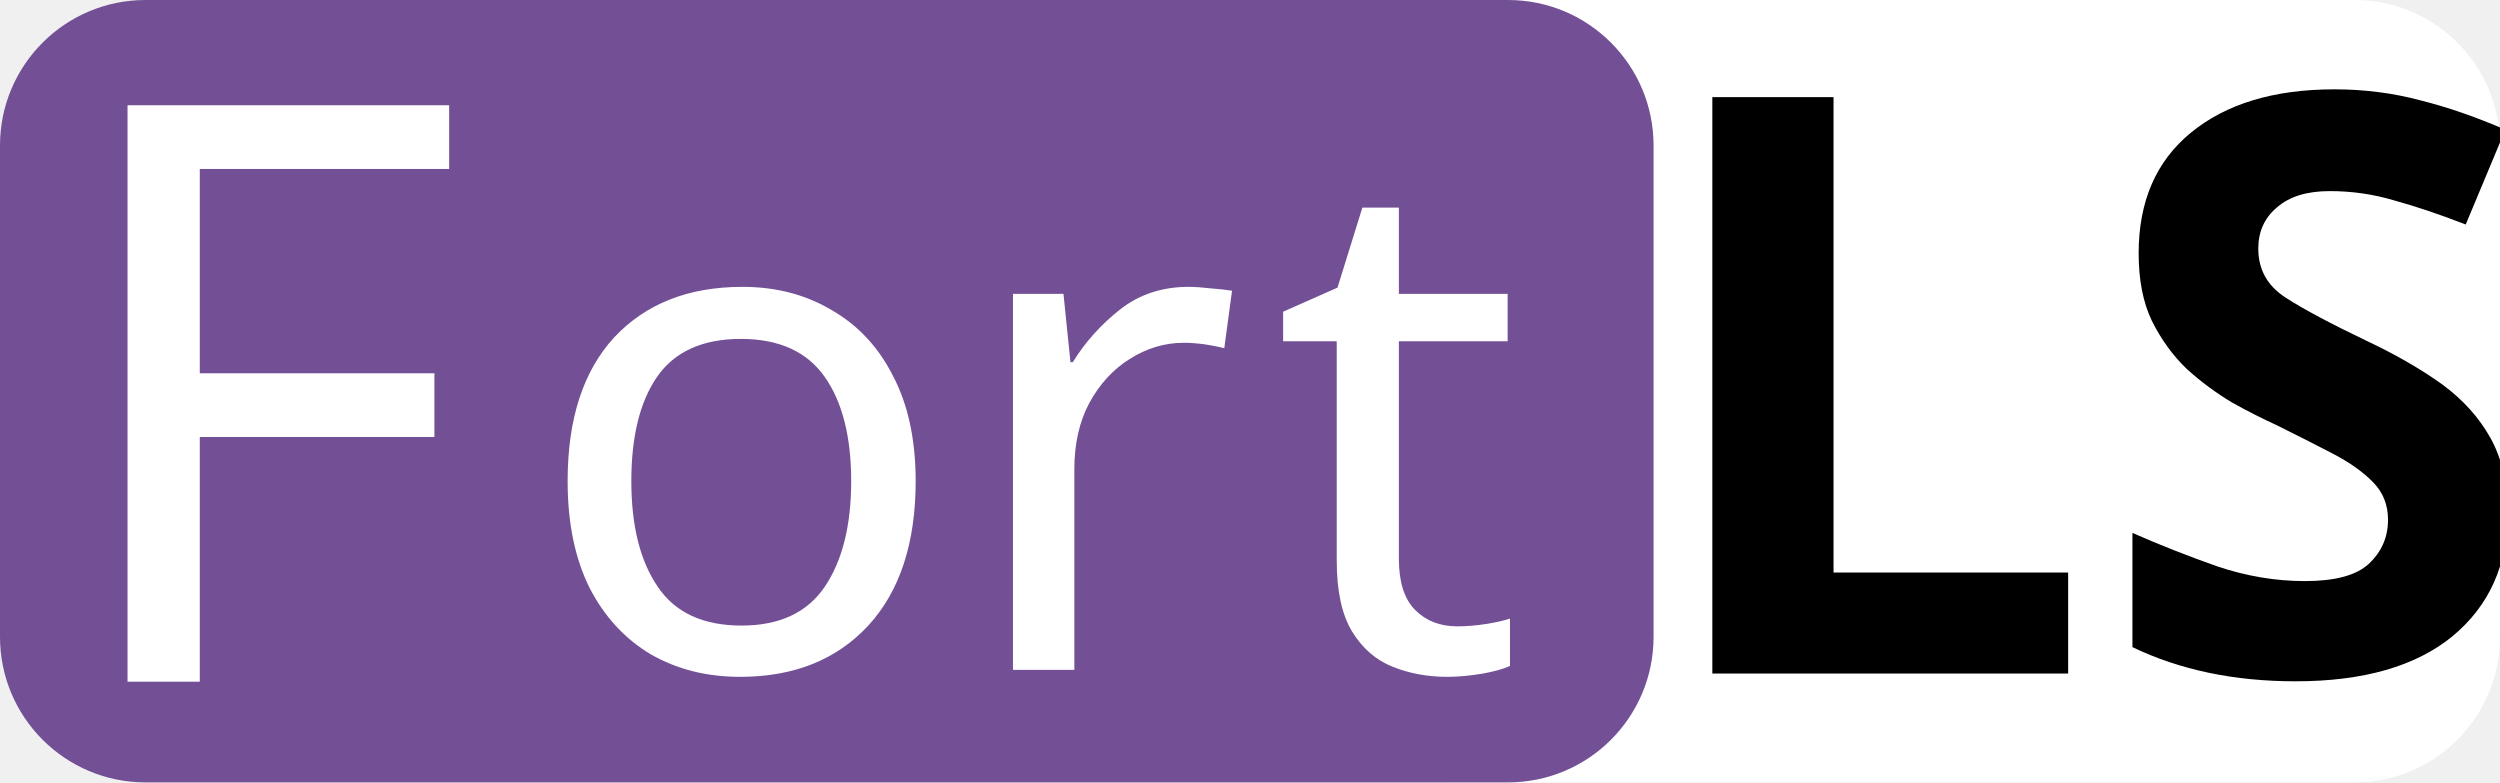
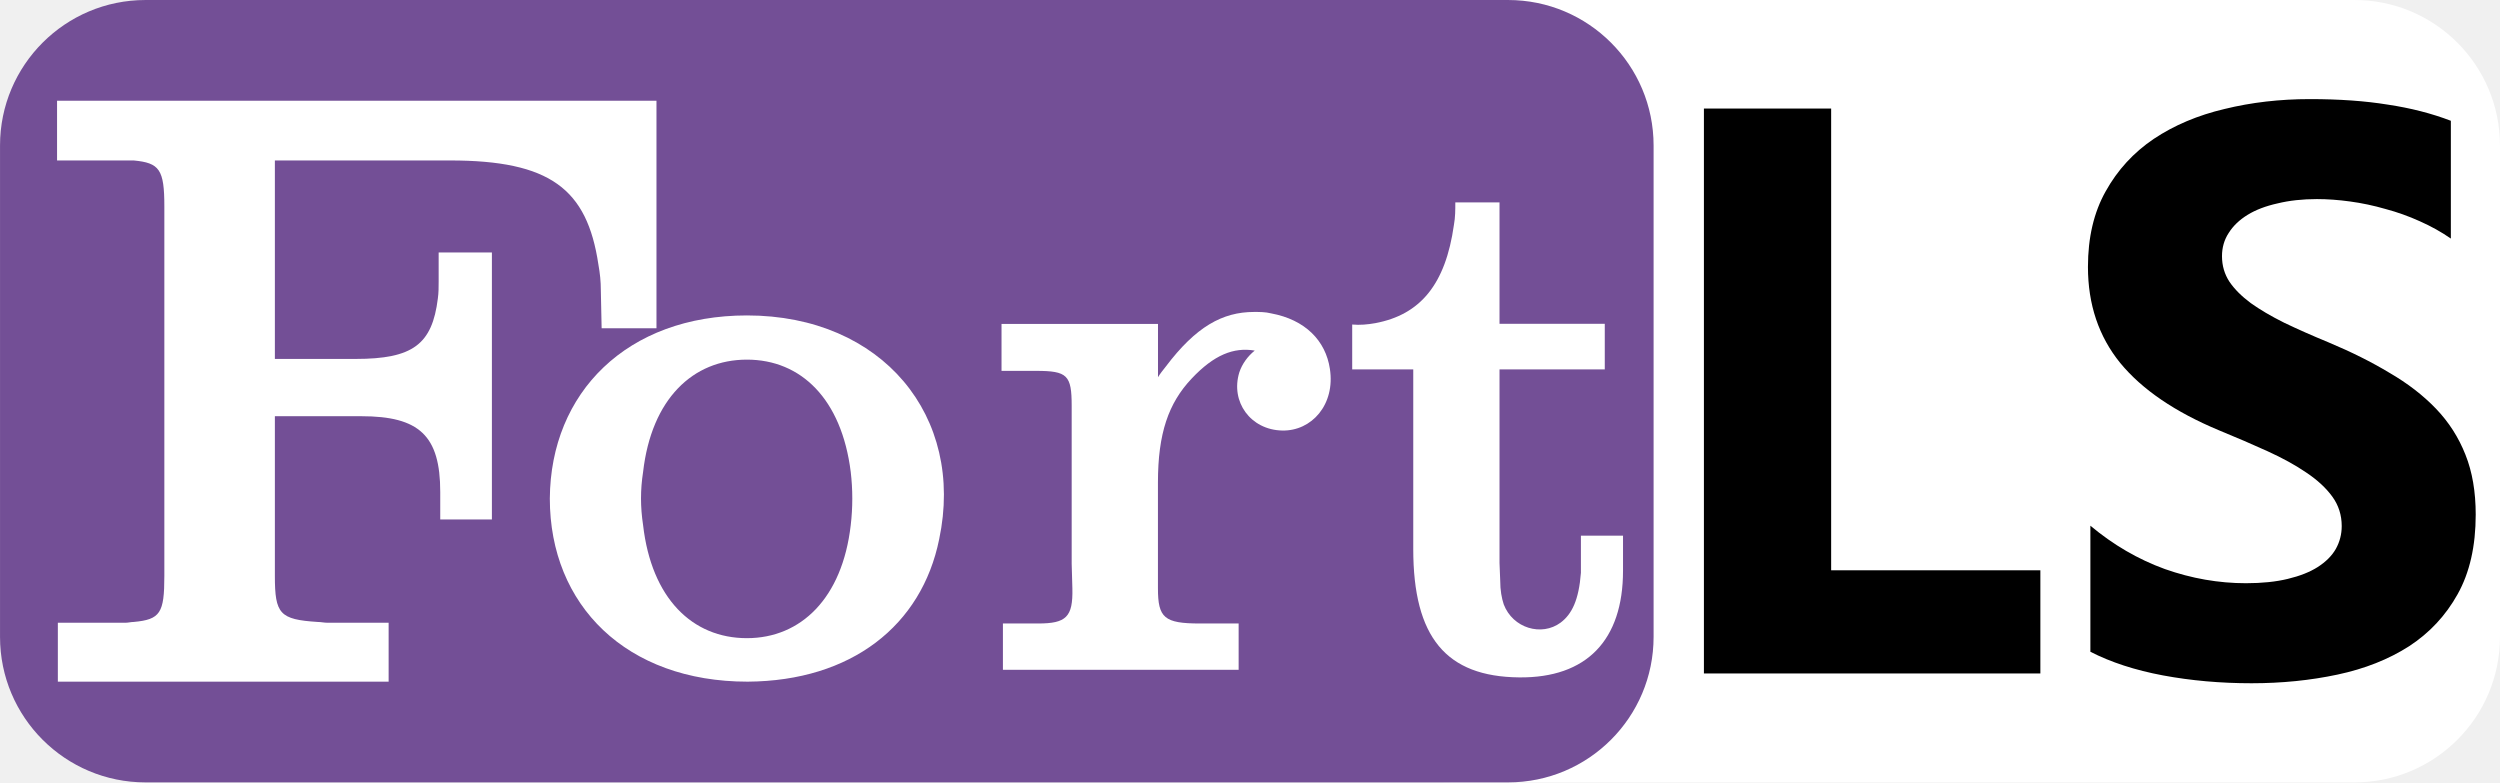
<svg xmlns="http://www.w3.org/2000/svg" width="50.282mm" height="15.736mm" viewBox="0 0 50.282 15.736" version="1.1" id="svg996">
  <defs id="defs993" />
  <g id="layer1" transform="translate(-53.04751,-96.47881)">
-     <g id="g21395" transform="translate(41.61252,-34.02914)">
-       <rect style="fill:#ffffff;fill-opacity:1;stroke:none;stroke-width:0.091;stroke-miterlimit:4;stroke-dasharray:none;stroke-opacity:1" id="rect18694" width="23.999" height="15.736" x="37.718" y="130.508" ry="2.927" />
-       <rect style="fill:#734f96;fill-opacity:1;stroke:none;stroke-width:0.108;stroke-miterlimit:4;stroke-dasharray:none;stroke-opacity:1" id="rect18696" width="33.258" height="15.736" x="11.435" y="130.508" ry="2.927" />
-       <text xml:space="preserve" style="font-size:14.111px;line-height:1.25;font-family:Caladea;-inkscape-font-specification:Caladea;letter-spacing:0.59px;word-spacing:0px;fill:#ffffff;stroke-width:0.07" x="22.07" y="143.978" id="text18702">
-         <tspan id="tspan18700" style="font-style:normal;font-variant:normal;font-weight:normal;font-stretch:normal;font-size:14.111px;font-family:Clarendon;-inkscape-font-specification:Clarendon;letter-spacing:0.59px;fill:#ffffff;stroke-width:0.07" x="22.07" y="143.978" dx="0">o<tspan style="letter-spacing:0.59px" id="tspan18698">rt</tspan>
-         </tspan>
-       </text>
-       <text xml:space="preserve" style="font-style:normal;font-variant:normal;font-weight:normal;font-stretch:normal;font-size:16.228px;line-height:1.25;font-family:Clarendon;-inkscape-font-specification:Clarendon;fill:#ffffff;stroke-width:0.265" x="12.421" y="144.218" id="text18706">
-         <tspan id="tspan18704" style="font-style:normal;font-variant:normal;font-weight:normal;font-stretch:normal;font-size:16.228px;font-family:Clarendon;-inkscape-font-specification:Clarendon;fill:#ffffff;stroke-width:0.265" x="12.421" y="144.218">F</tspan>
-       </text>
-       <text xml:space="preserve" style="font-size:16.228px;line-height:1.25;font-family:'Segoe UI';-inkscape-font-specification:'Segoe UI';stroke-width:0.265" x="44.406" y="144.053" id="text18710">
-         <tspan id="tspan18708" style="font-weight:bold;font-size:16.228px;stroke-width:0.265" x="44.406" y="144.053">LS</tspan>
-       </text>
+     <g aria-label="ort" id="text18702" style="font-size:14.111px;line-height:1.25;font-family:Caladea;-inkscape-font-specification:Caladea;letter-spacing:0.59px;word-spacing:0px;fill:#ffffff;stroke-width:0.07" />
+     <g id="g1038">
+       <rect style="fill:#ffffff;fill-opacity:1;stroke:none;stroke-width:0.091;stroke-miterlimit:4;stroke-dasharray:none;stroke-opacity:1" id="rect18694" width="23.999" height="15.736" x="79.33" y="96.479" ry="2.927" />
+       <rect style="fill:#734f96;fill-opacity:1;stroke:none;stroke-width:0.108;stroke-miterlimit:4;stroke-dasharray:none;stroke-opacity:1" id="rect18696" width="33.258" height="15.736" x="53.048" y="96.479" ry="2.927" />
+       <path d="m 64.106,106.506 c 0,2.145 1.538,3.683 3.979,3.683 2.088,-0.014 3.5,-1.129 3.852,-2.865 0.522,-2.469 -1.143,-4.501 -3.866,-4.501 -2.413,0 -3.951,1.552 -3.965,3.683 z m 1.834,0 c 0,-0.183 0.014,-0.353 0.042,-0.536 0.169,-1.468 1.002,-2.258 2.088,-2.258 1.087,0 1.905,0.79 2.088,2.258 0.042,0.353 0.042,0.72 0,1.072 -0.169,1.468 -1.002,2.272 -2.088,2.272 -1.101,0 -1.919,-0.804 -2.088,-2.272 -0.028,-0.183 -0.042,-0.367 -0.042,-0.536 z" style="font-size:14.111px;line-height:1.25;font-family:Clarendon;-inkscape-font-specification:Clarendon;letter-spacing:0.59px;word-spacing:0px;fill:#ffffff;stroke-width:0.07" id="path843" transform="translate(1.2291667e-6)" />
+       <path d="m 73.191,103.938 h 0.691 c 0.635,0 0.72,0.085 0.72,0.706 v 3.175 l 0.014,0.494 c 0.014,0.579 -0.127,0.706 -0.691,0.706 h -0.706 v 0.931 h 4.741 v -0.931 h -0.776 c -0.72,0 -0.847,-0.113 -0.847,-0.706 v -2.131 c 0,-0.988 0.212,-1.595 0.677,-2.088 0.452,-0.48 0.847,-0.635 1.27,-0.564 -0.141,0.113 -0.254,0.268 -0.31,0.437 -0.183,0.593 0.226,1.157 0.861,1.171 0.593,0.014 1.072,-0.522 0.96,-1.242 -0.085,-0.564 -0.494,-0.988 -1.185,-1.115 -0.113,-0.028 -0.226,-0.028 -0.339,-0.028 -0.635,0 -1.171,0.296 -1.778,1.101 -0.056,0.071 -0.113,0.141 -0.155,0.212 v -1.072 h -3.147 z" id="path845" style="font-size:14.111px;line-height:1.25;font-family:Caladea;-inkscape-font-specification:Caladea;letter-spacing:0.59px;word-spacing:0px;fill:#ffffff;stroke-width:0.07" transform="translate(1.2291667e-6)" />
+       <path d="m 80.244,103.909 h 1.228 v 3.612 c 0,1.778 0.663,2.568 2.131,2.582 1.355,0.014 2.088,-0.748 2.088,-2.145 v -0.706 h -0.847 v 0.536 c 0,0.071 0,0.141 0,0.212 -0.042,0.55 -0.183,0.833 -0.409,1.002 -0.381,0.282 -0.96,0.113 -1.143,-0.367 -0.042,-0.127 -0.071,-0.282 -0.071,-0.48 l -0.014,-0.353 v -0.183 -3.711 h 2.117 v -0.917 h -2.117 v -2.441 h -0.889 c 0,0.155 0,0.296 -0.028,0.452 -0.169,1.199 -0.677,1.806 -1.58,1.976 -0.155,0.028 -0.31,0.042 -0.466,0.028 z" id="path847" style="font-size:14.111px;line-height:1.25;font-family:Caladea;-inkscape-font-specification:Caladea;letter-spacing:0.59px;word-spacing:0px;fill:#ffffff;stroke-width:0.07" transform="translate(1.2291667e-6)" />
+       <g aria-label="F" id="text18706" style="font-size:16.228px;line-height:1.25;font-family:Clarendon;-inkscape-font-specification:Clarendon;fill:#ffffff;stroke-width:0.265">
+         <path d="m 54.195,99.706 h 1.379 c 0.049,0 0.114,0 0.162,0 0.519,0.049 0.617,0.179 0.617,0.925 v 6.848 0.584 c 0,0.746 -0.081,0.876 -0.617,0.925 -0.049,0 -0.114,0.016 -0.162,0.016 h -1.363 v 1.185 h 6.653 v -1.185 h -1.233 c -0.065,0 -0.13,-0.016 -0.195,-0.016 -0.763,-0.049 -0.86,-0.162 -0.86,-0.925 v -3.213 h 1.736 c 1.168,0 1.59,0.389 1.59,1.525 v 0.552 h 1.039 v -5.371 h -1.071 v 0.584 c 0,0.114 0,0.227 -0.016,0.341 -0.114,0.925 -0.503,1.217 -1.655,1.217 h -1.623 v -3.992 h 3.521 c 2.012,0 2.759,0.568 2.986,2.093 0.032,0.179 0.049,0.341 0.049,0.519 l 0.016,0.763 h 1.103 V 98.505 H 54.195 Z" id="path840" />
+       </g>
+       <g aria-label="LS" id="text18710" style="font-size:16.228px;line-height:1.25;font-family:'Segoe UI';-inkscape-font-specification:'Segoe UI';stroke-width:0.265">
+         <path d="M 94.085,110.024 H 87.318 V 98.662 h 2.559 v 9.287 h 4.208 z" style="font-weight:bold" id="path850" />
+         <path d="m 95.091,109.588 v -2.536 q 0.689,0.578 1.498,0.872 0.808,0.285 1.632,0.285 0.483,0 0.84,-0.087 0.364,-0.087 0.602,-0.238 0.246,-0.158 0.364,-0.364 0.119,-0.214 0.119,-0.46 0,-0.333 -0.19,-0.594 -0.19,-0.261 -0.523,-0.483 -0.325,-0.222 -0.777,-0.428 -0.452,-0.206 -0.975,-0.42 -1.331,-0.555 -1.989,-1.355 -0.65,-0.8 -0.65,-1.933 0,-0.887 0.357,-1.521 0.357,-0.642 0.967,-1.054 0.618,-0.412 1.426,-0.602 0.808,-0.198 1.712,-0.198 0.887,0 1.569,0.111 0.689,0.103 1.268,0.325 v 2.369 q -0.285,-0.198 -0.626,-0.349 -0.333,-0.151 -0.689,-0.246 -0.357,-0.103 -0.713,-0.151 -0.349,-0.048 -0.666,-0.048 -0.436,0 -0.792,0.087 -0.357,0.079 -0.602,0.23 -0.246,0.151 -0.38,0.364 -0.135,0.206 -0.135,0.468 0,0.285 0.151,0.515 0.151,0.222 0.428,0.428 0.277,0.198 0.674,0.396 0.396,0.19 0.895,0.396 0.681,0.285 1.22,0.61 0.547,0.317 0.935,0.721 0.388,0.404 0.594,0.927 0.206,0.515 0.206,1.204 0,0.951 -0.364,1.601 -0.357,0.642 -0.975,1.046 -0.618,0.396 -1.442,0.571 -0.816,0.174 -1.727,0.174 -0.935,0 -1.783,-0.158 -0.84,-0.158 -1.458,-0.475 z" style="font-weight:bold" id="path852" />
+       </g>
    </g>
  </g>
</svg>
